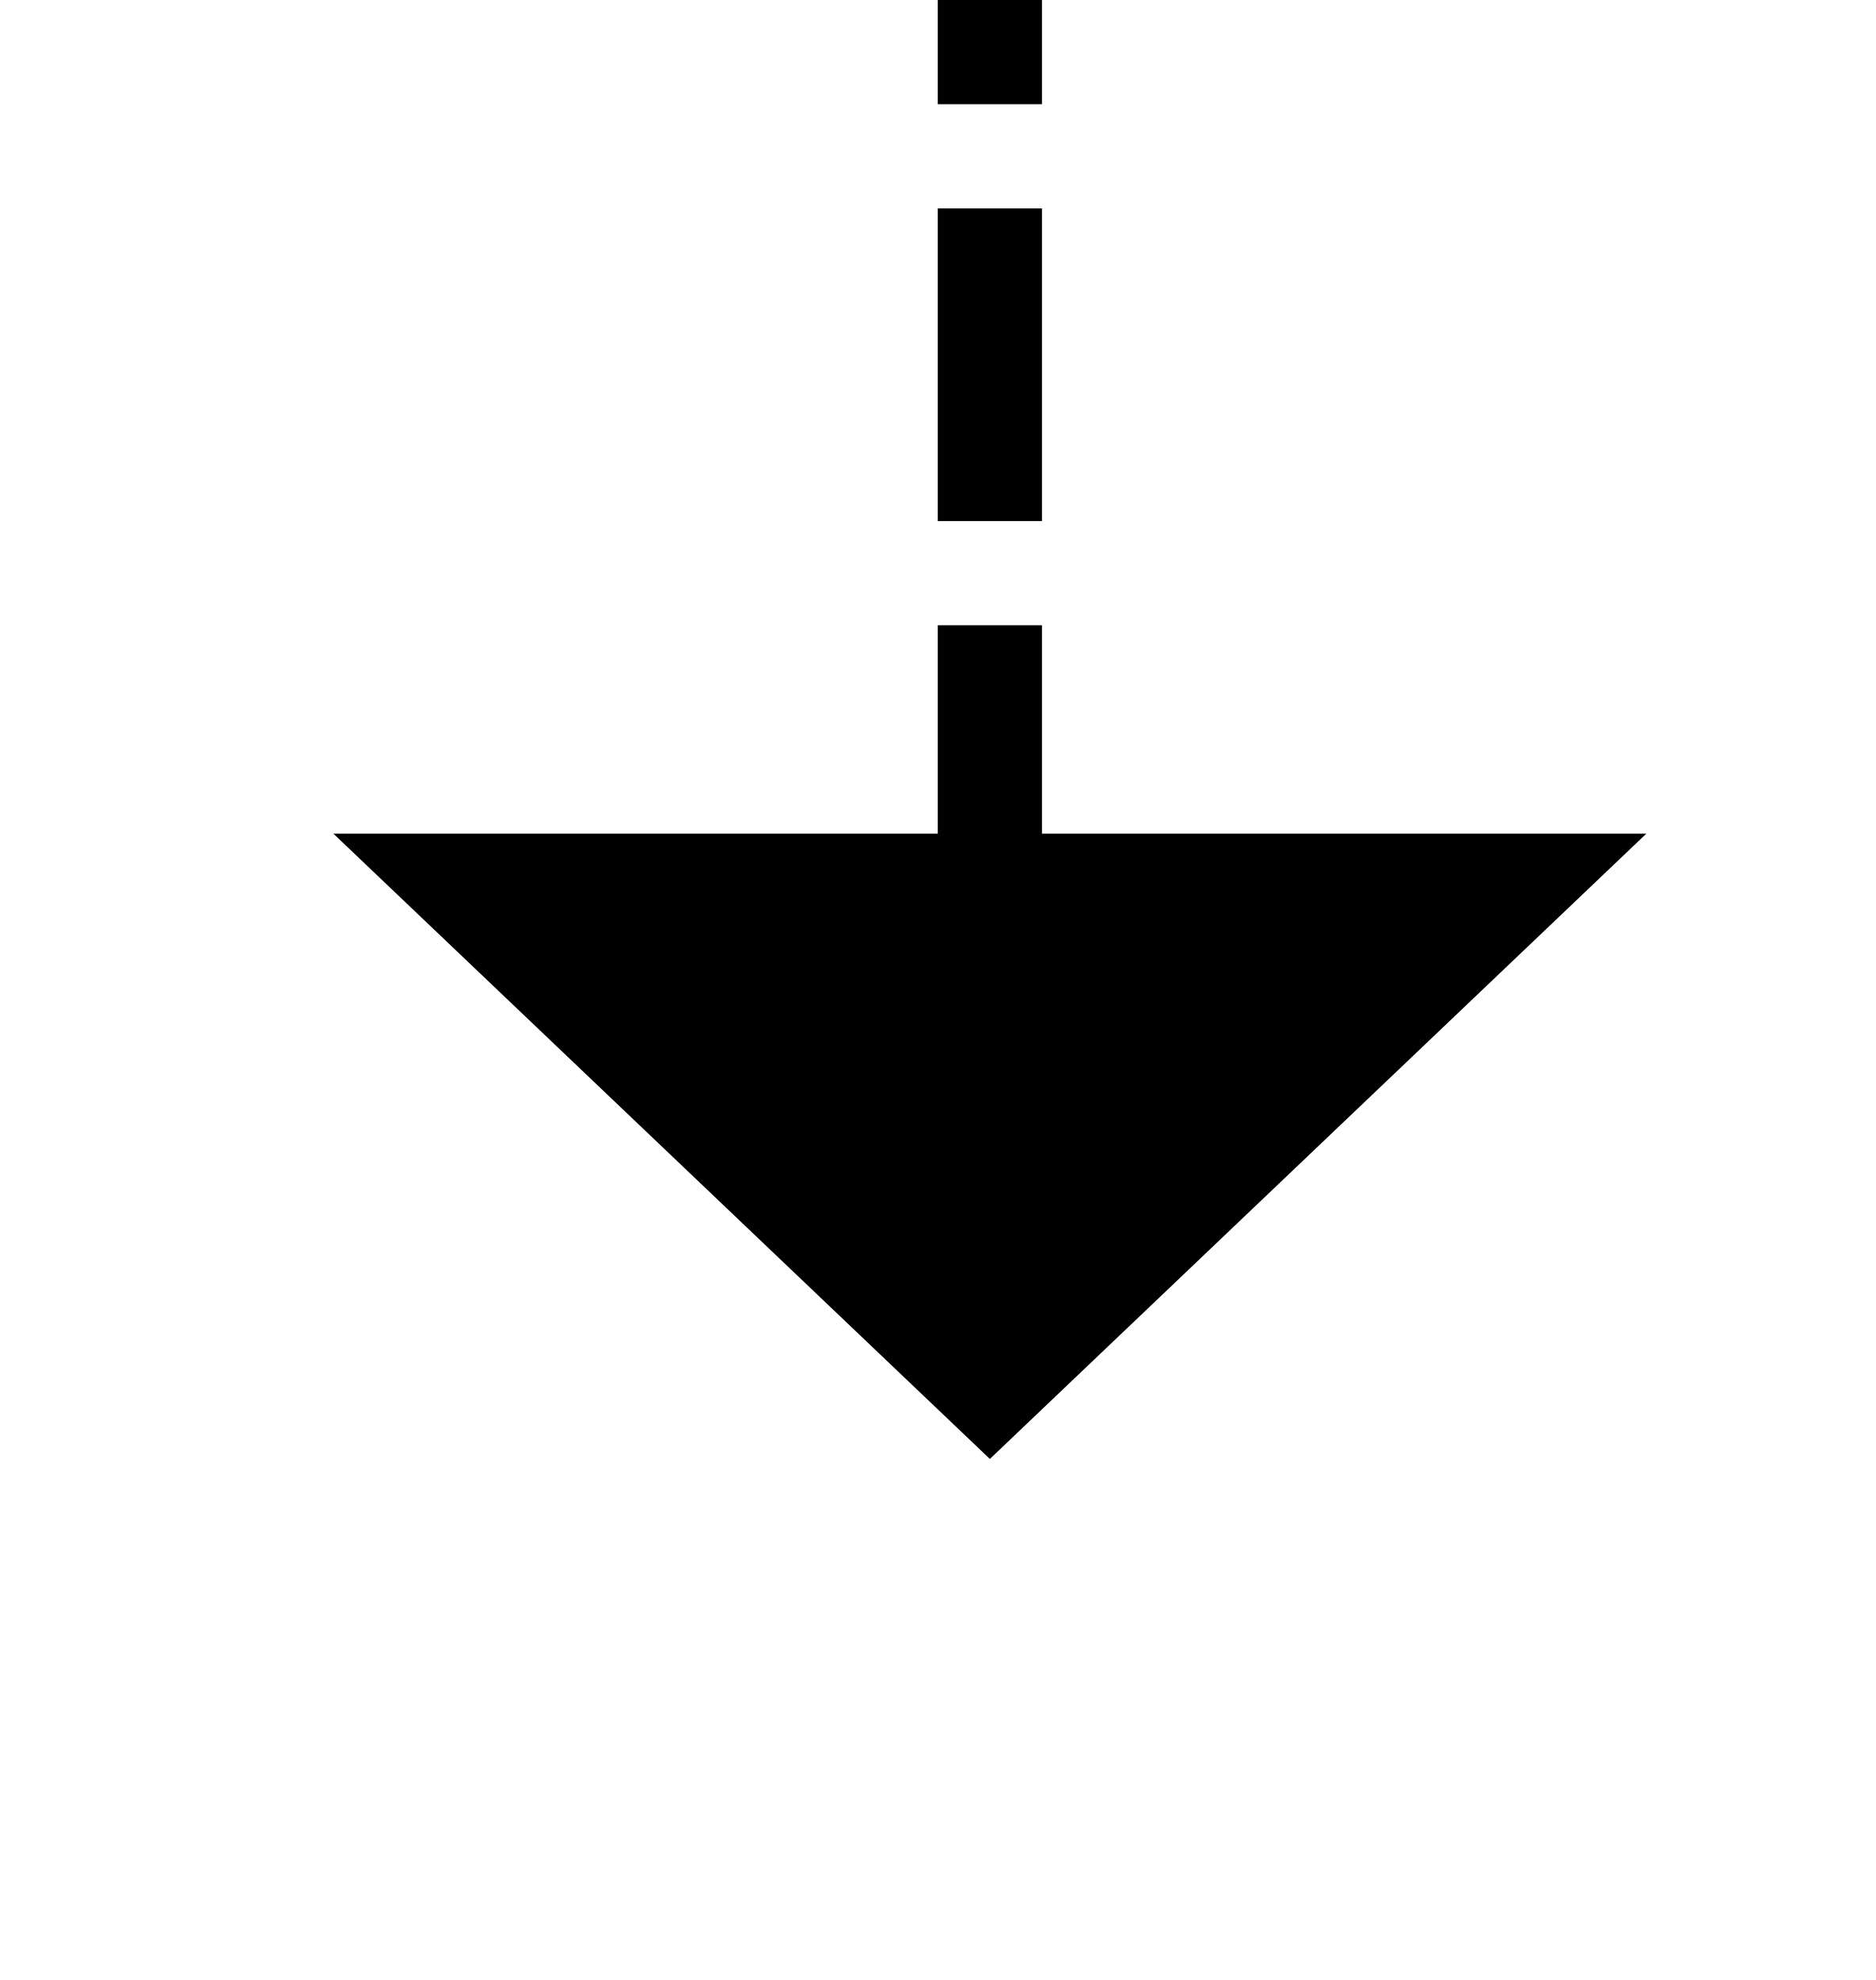
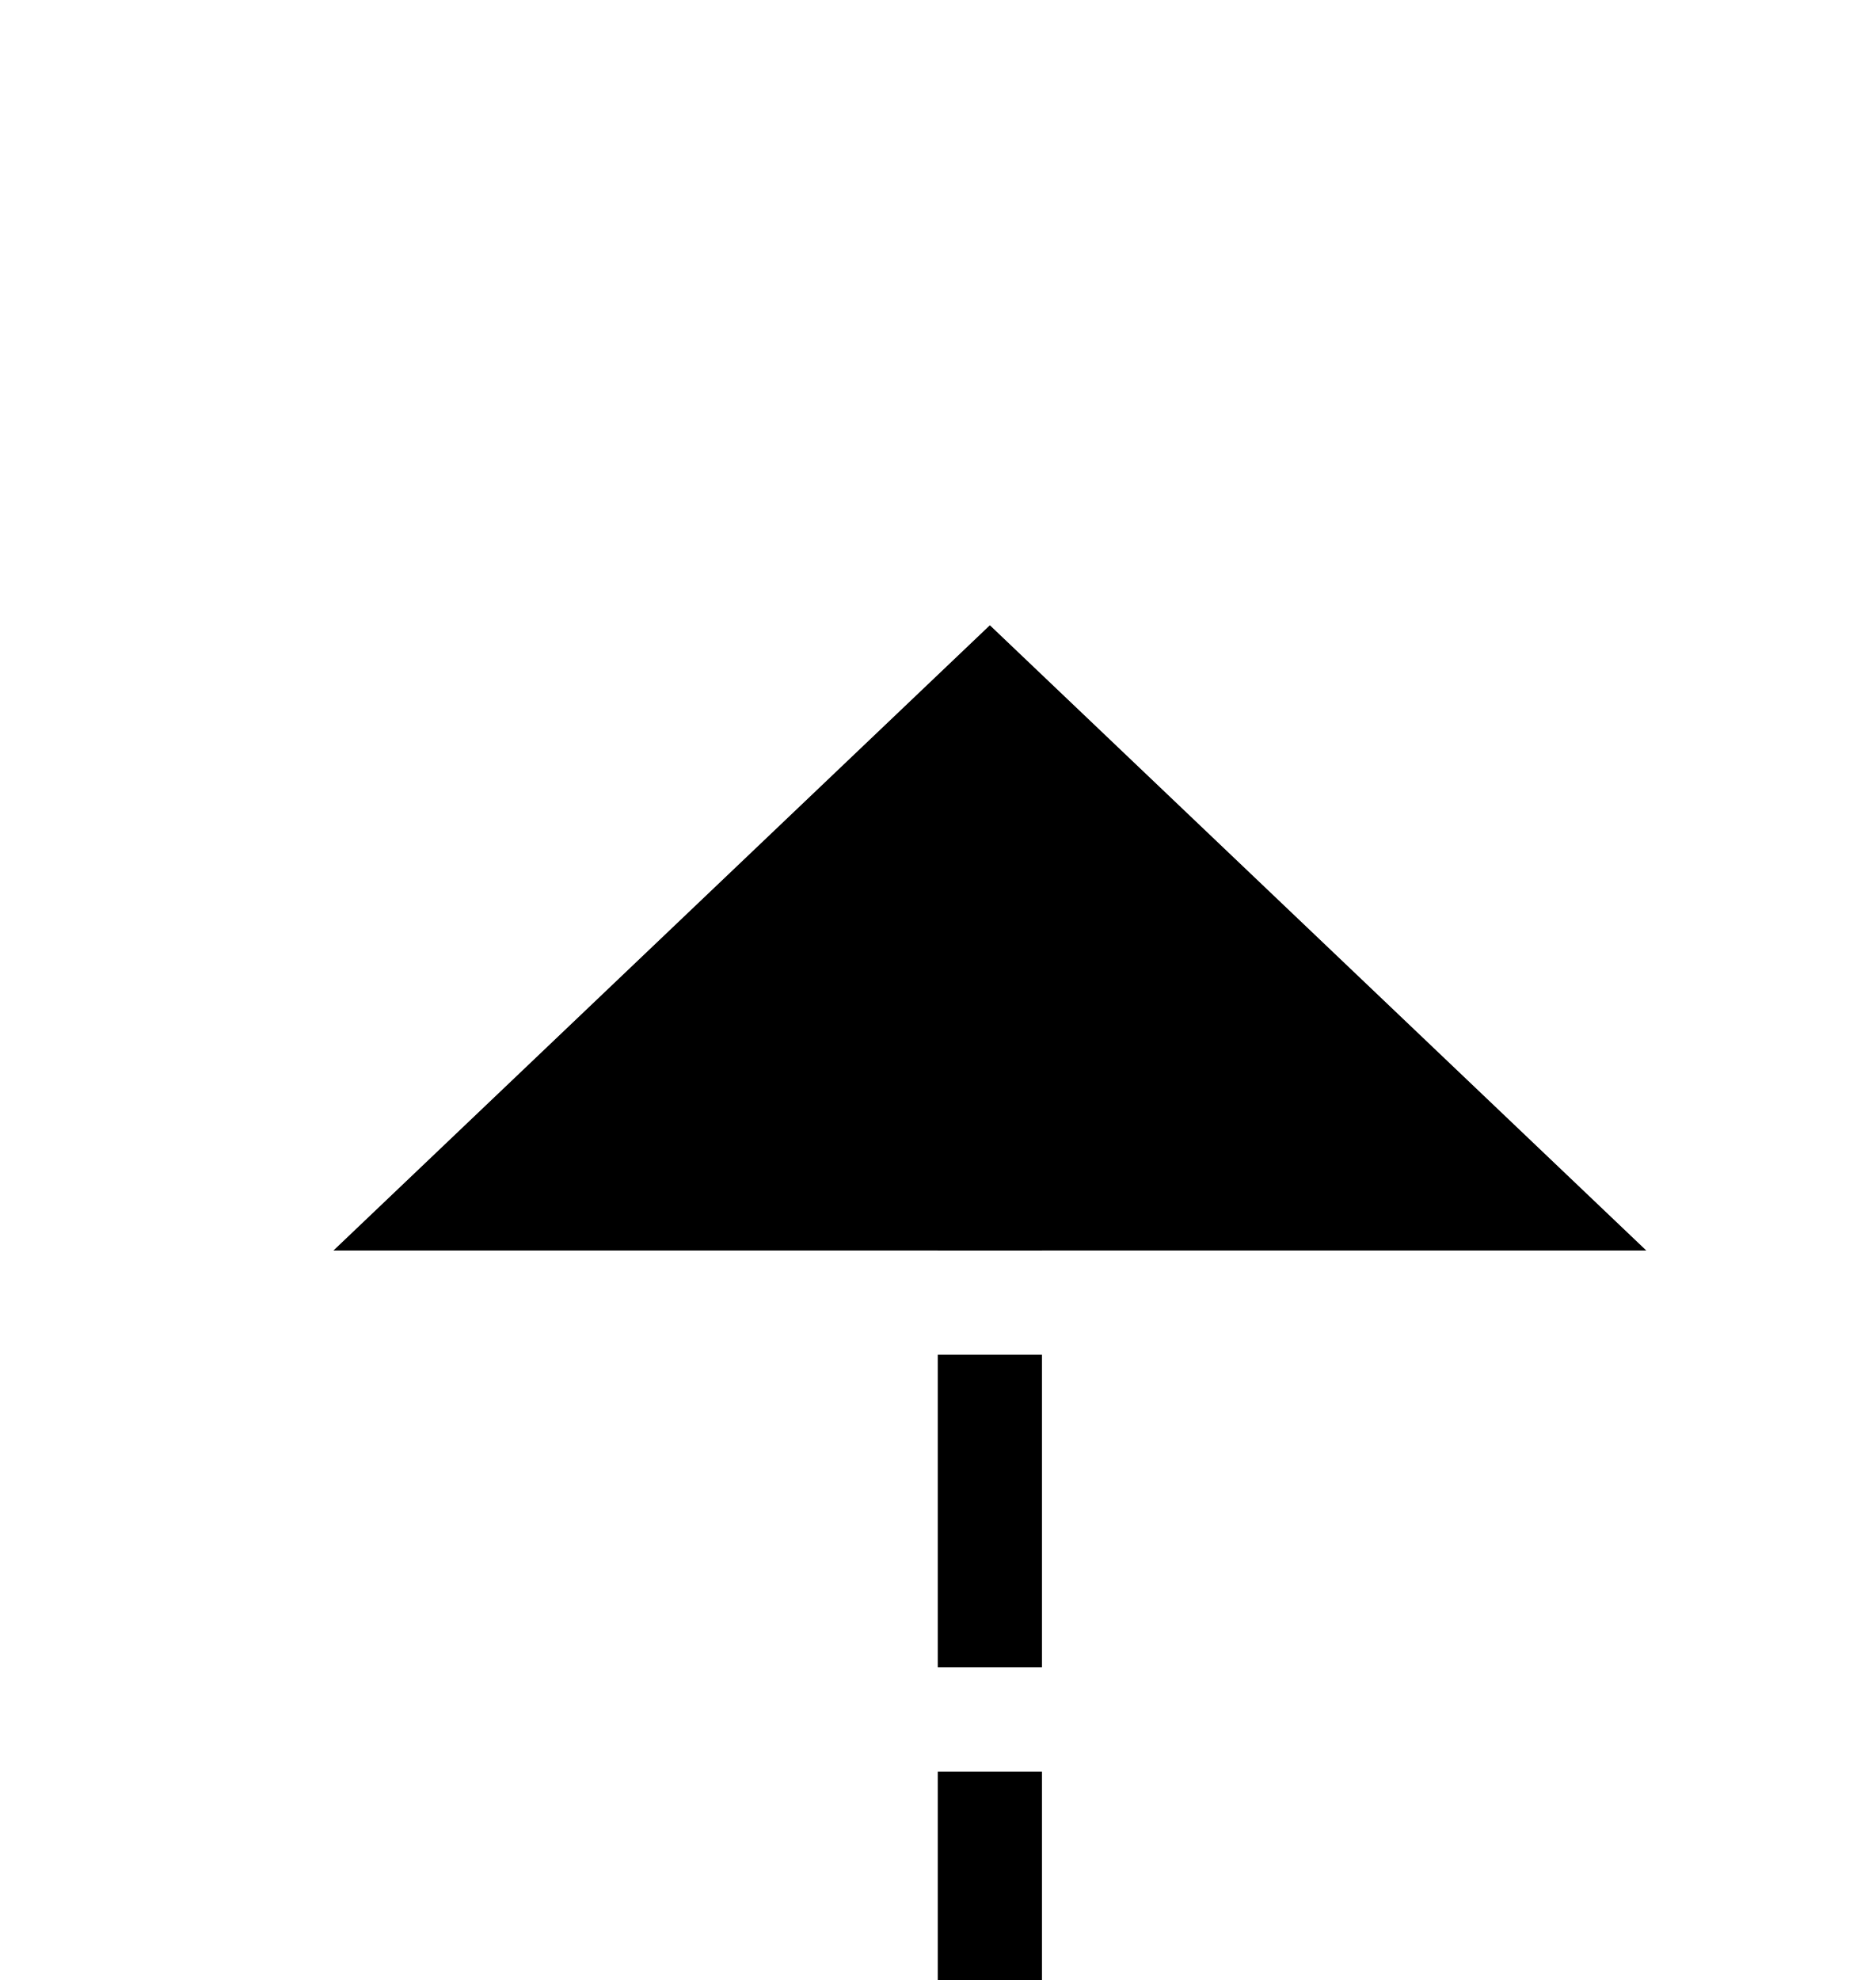
- <svg xmlns="http://www.w3.org/2000/svg" version="1.1" width="18px" height="19px" preserveAspectRatio="xMidYMin meet" viewBox="2936 6641  16 19">
-   <path d="M 2542.5 6629  L 2542.5 6640.5  L 2944.5 6640.5  L 2944.5 6650  " stroke-width="1" stroke-dasharray="3,1" stroke="#000000" fill="none" />
-   <path d="M 2938.2 6649  L 2944.5 6655  L 2950.8 6649  L 2938.2 6649  Z " fill-rule="nonzero" fill="#000000" stroke="none" />
+ <svg xmlns="http://www.w3.org/2000/svg" version="1.1" width="18px" height="19px" preserveAspectRatio="xMidYMin meet" viewBox="1811 6073  16 19">
+   <path d="M 1877.5 6054  L 1877.5 6150.5  L 1819.5 6150.5  L 1819.5 6084  " stroke-width="1" stroke-dasharray="3,1" stroke="#000000" fill="none" />
+   <path d="M 1825.8 6085  L 1819.5 6079  L 1813.2 6085  L 1825.8 6085  Z " fill-rule="nonzero" fill="#000000" stroke="none" />
</svg>
